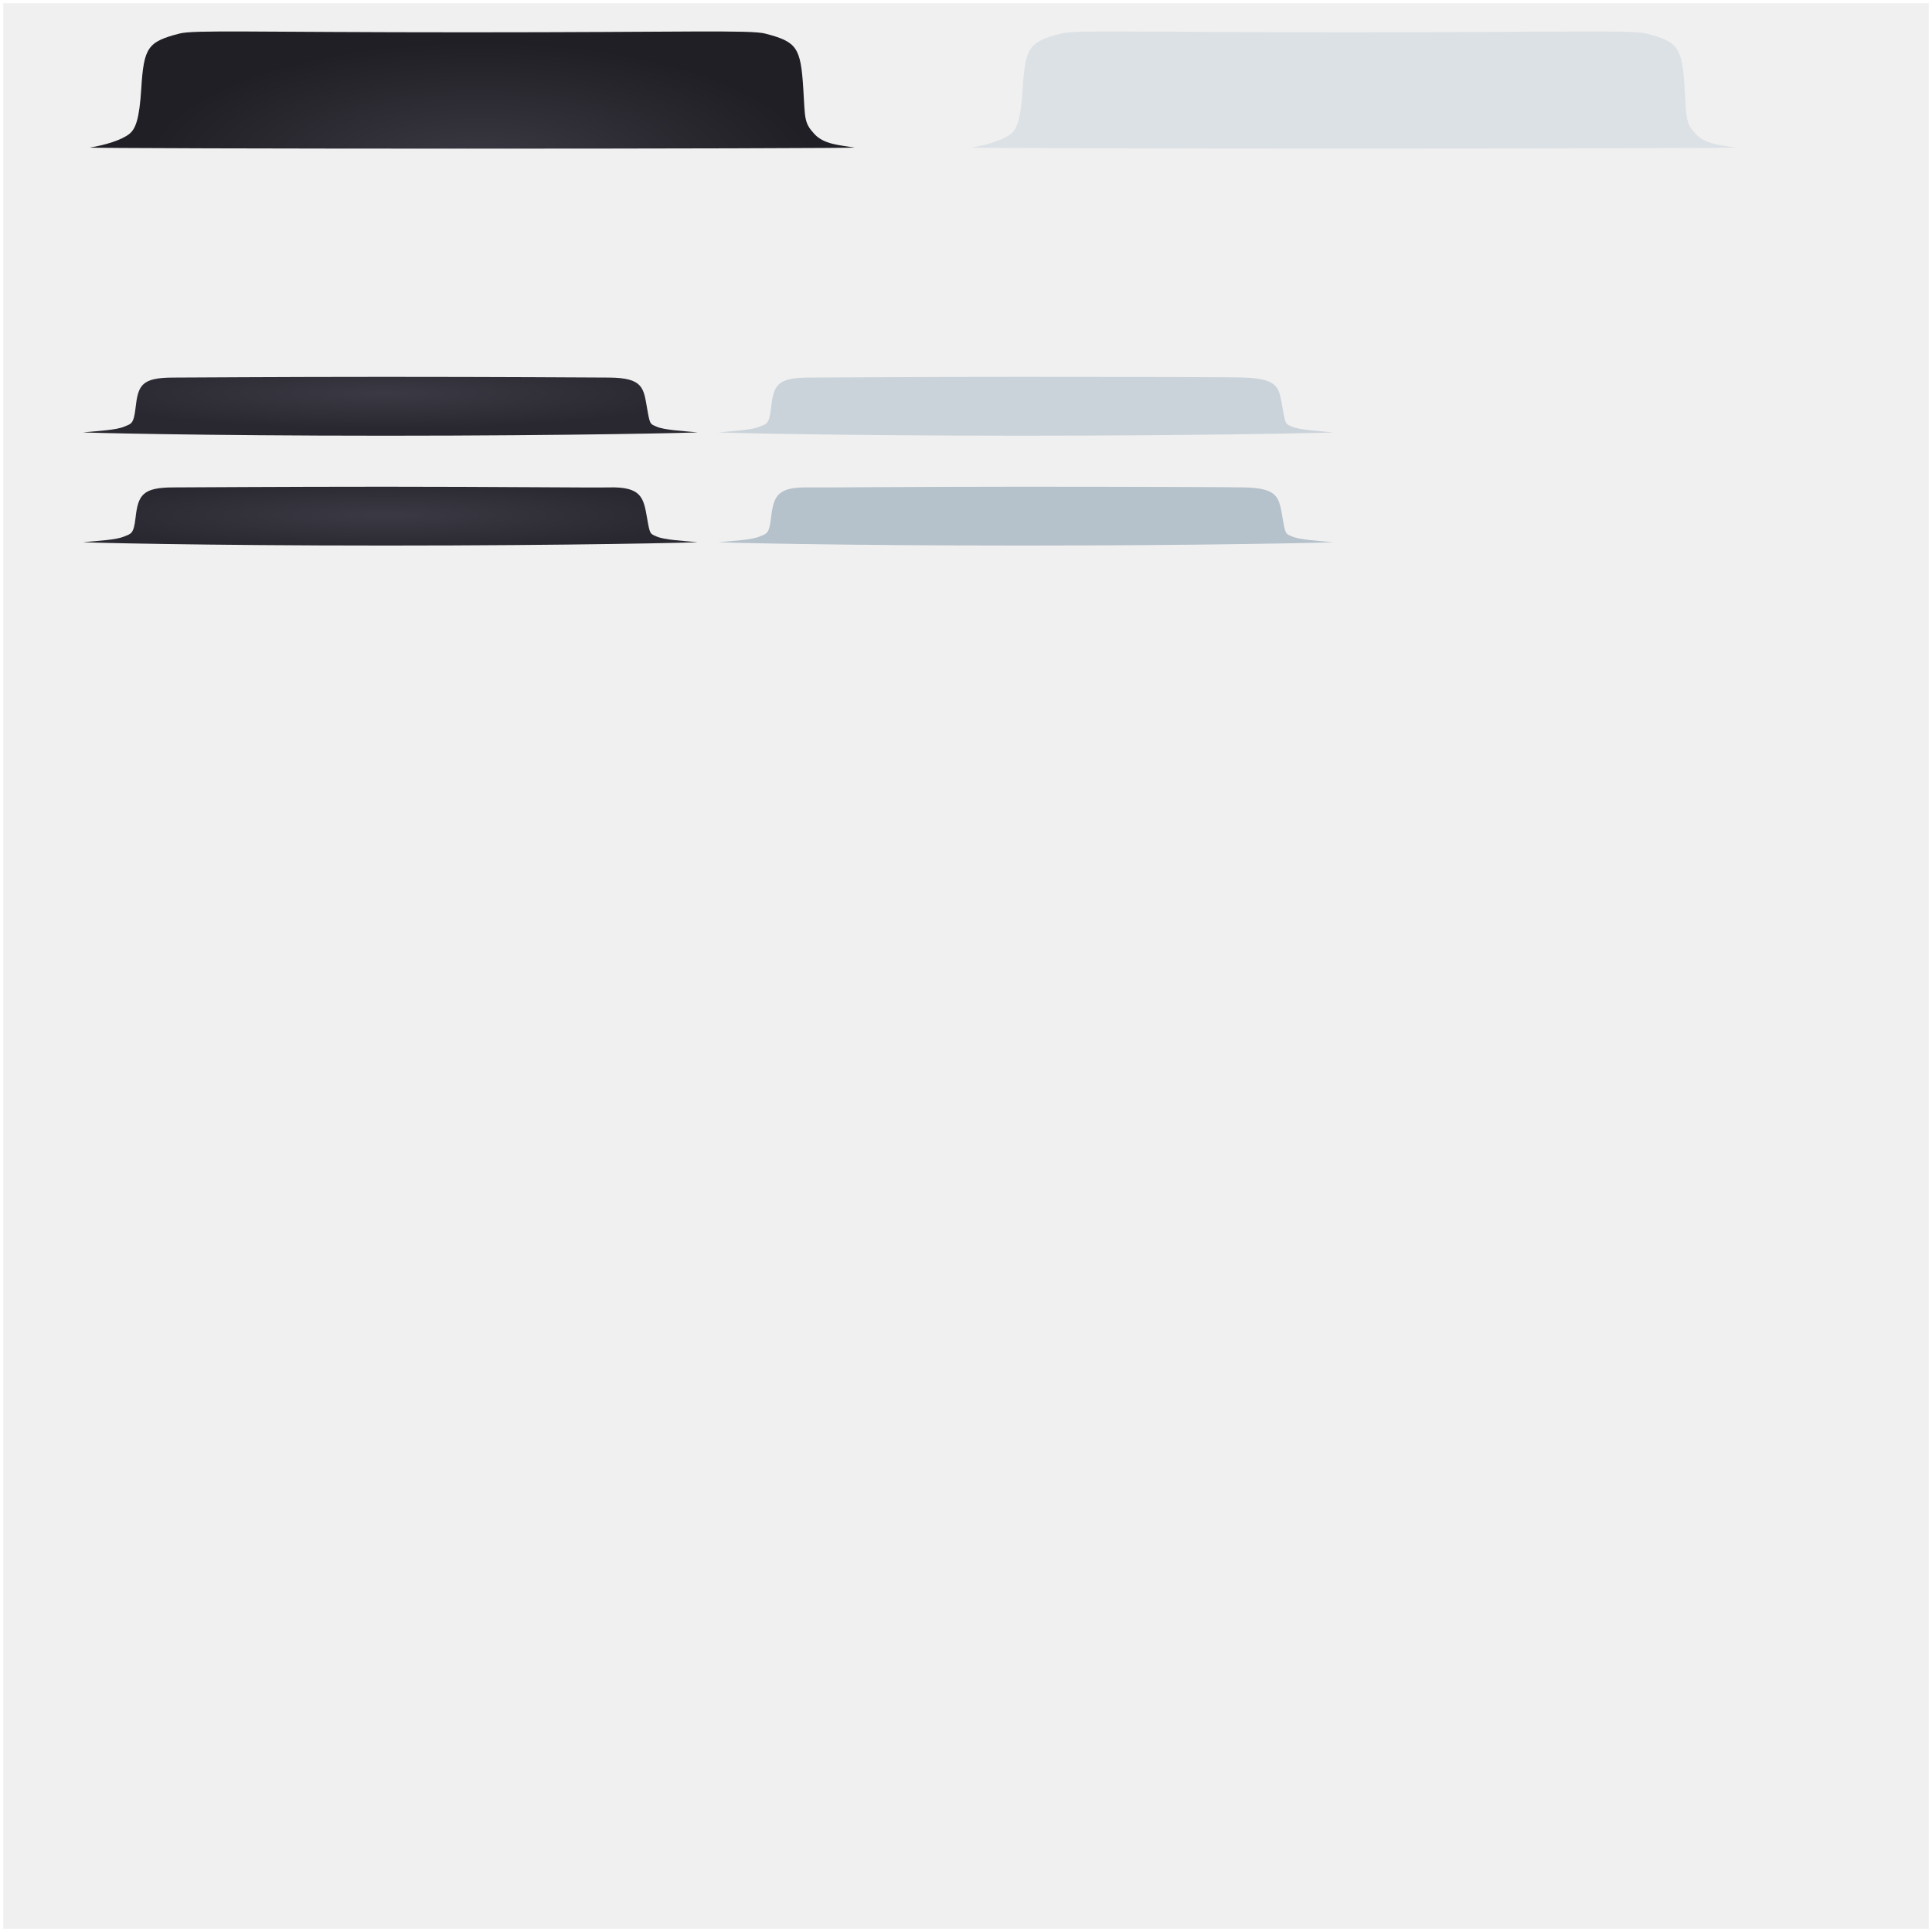
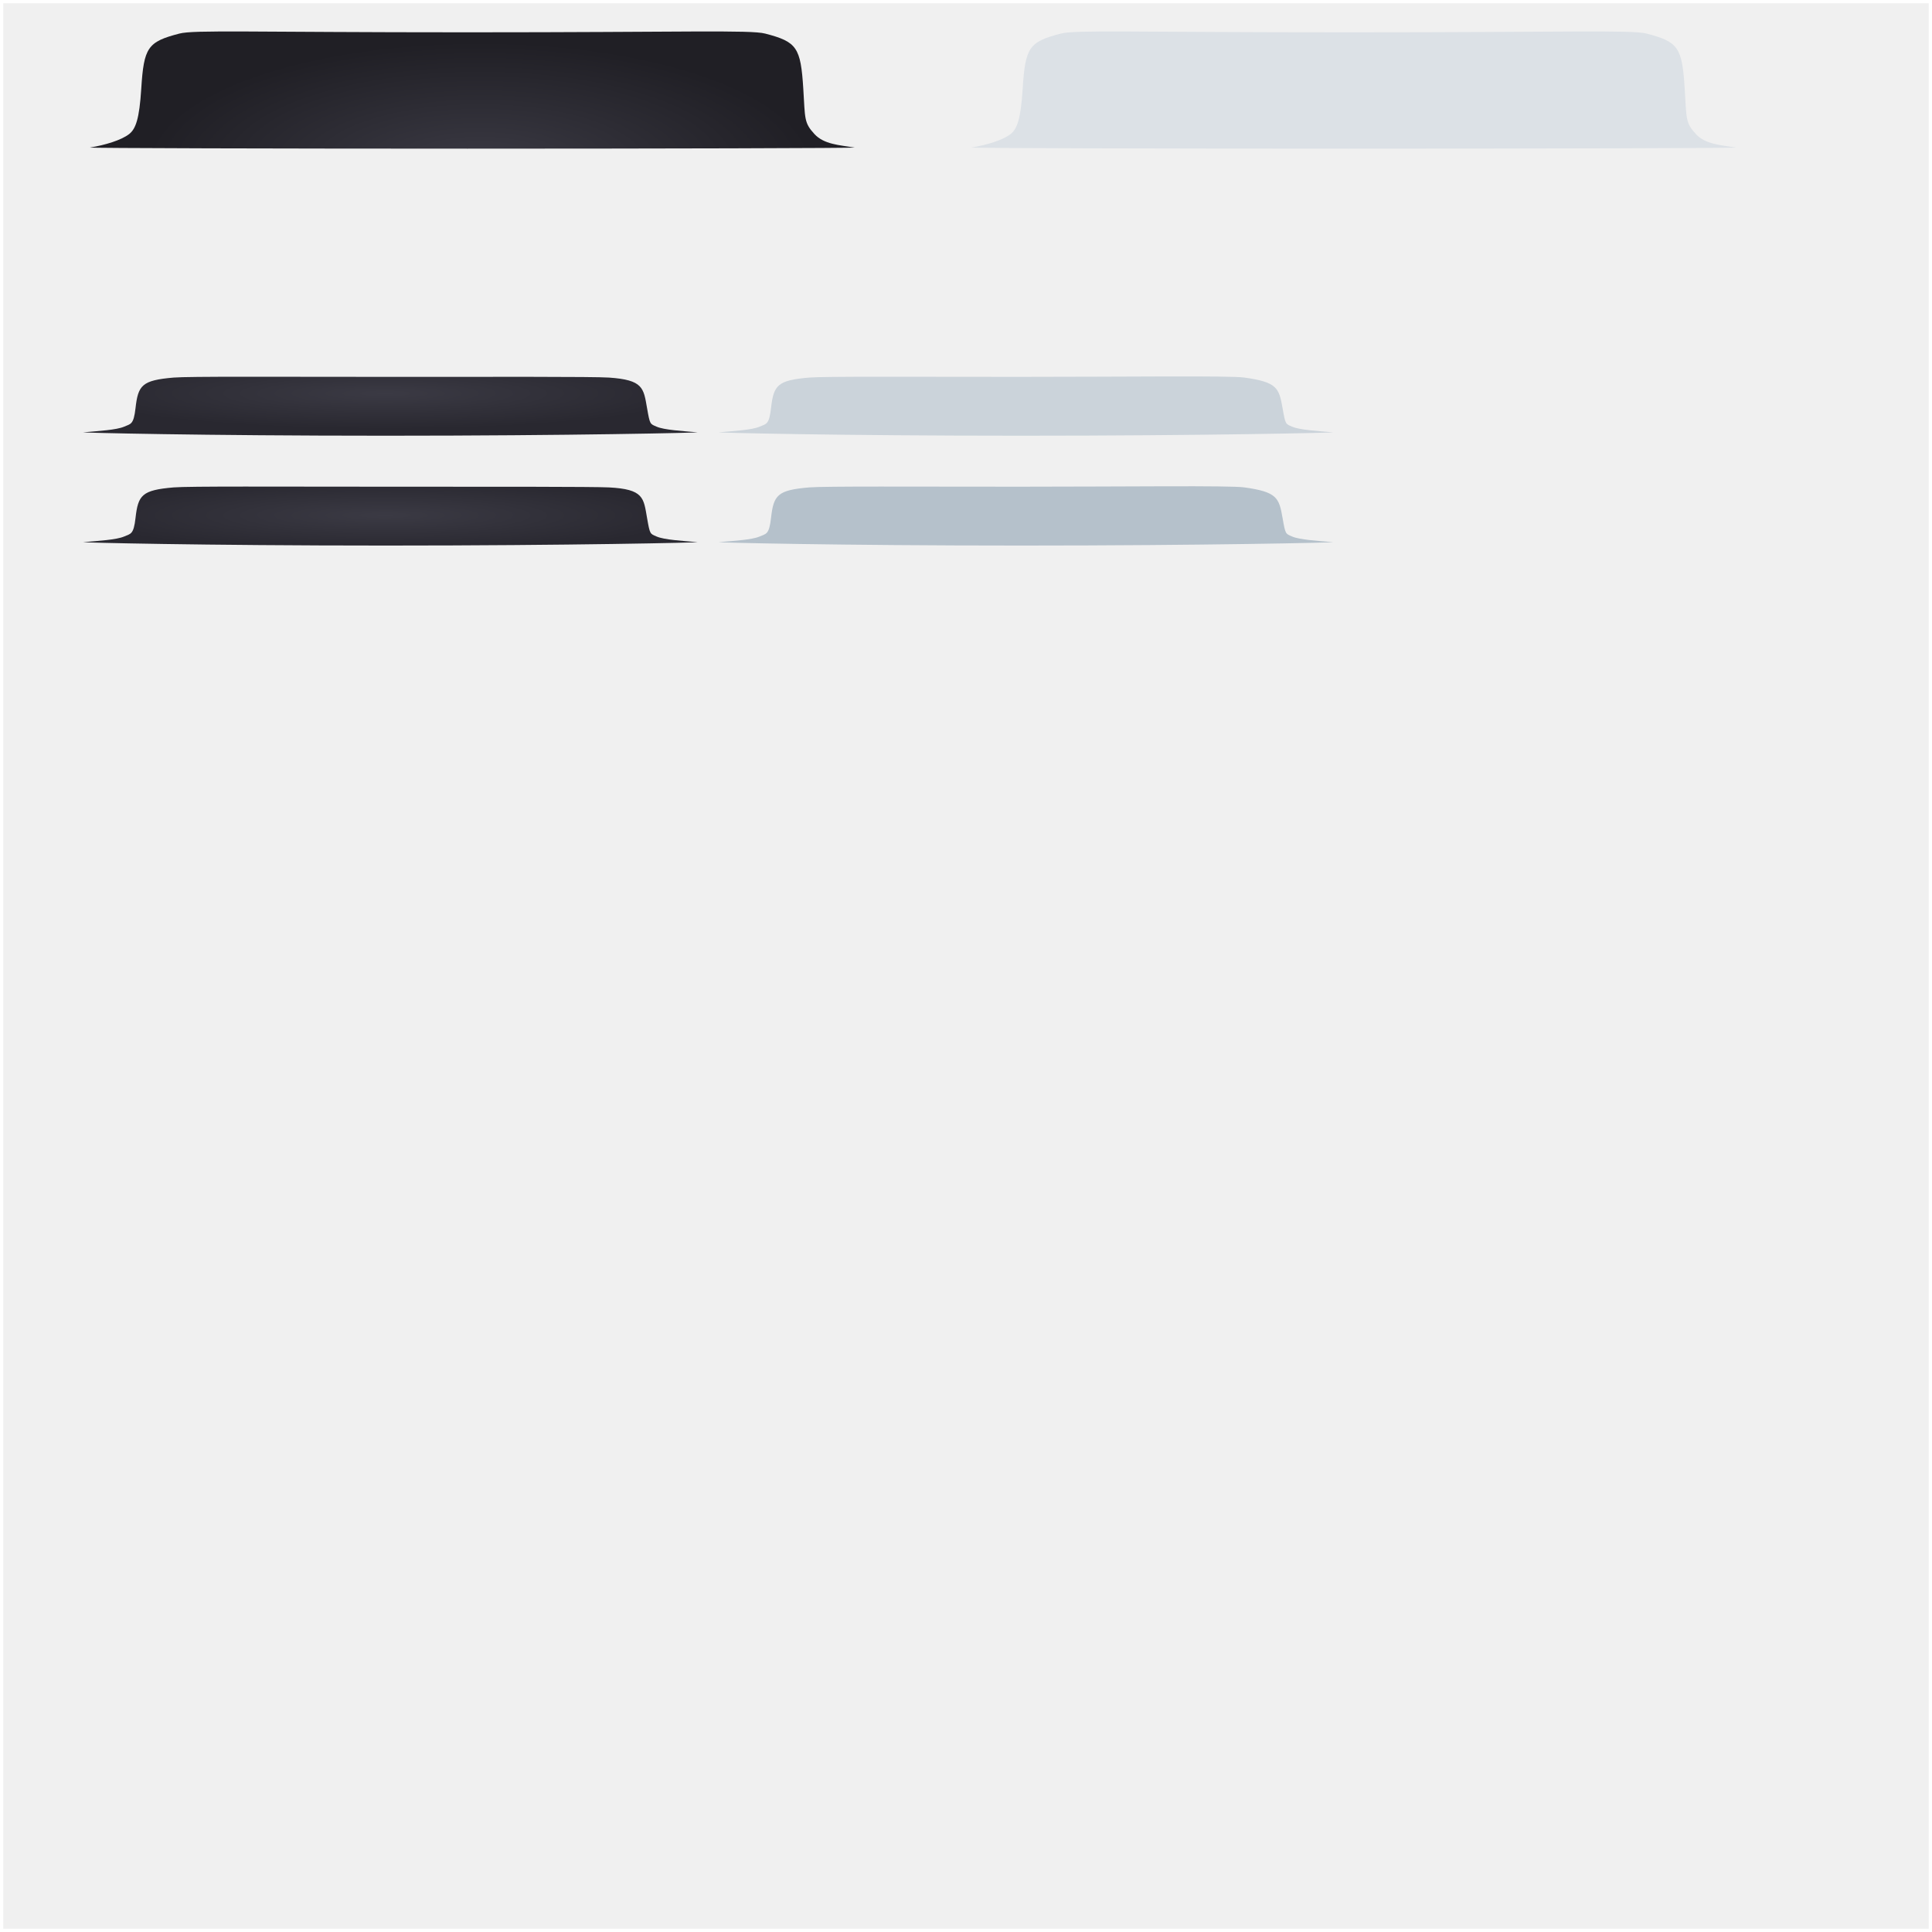
<svg xmlns="http://www.w3.org/2000/svg" xmlns:xlink="http://www.w3.org/1999/xlink" width="600px" height="600px" viewBox="0 0 600 600" version="1.1" id="svg2">
  <defs id="defs8">
    <linearGradient id="linearGradient4233" y2="100%" x2="50%" y1="1.309%" x1="50%">
      <stop id="stop4235" offset="0%" stop-color="#3B3A44" style="stop-color:#2a2931;stop-opacity:0" />
      <stop id="stop4237" offset="100%" stop-color="#292830" />
    </linearGradient>
    <linearGradient x1="50%" y1="1.309%" x2="50%" y2="100%" id="linearGradient4422-9-6-4">
      <stop style="stop-color:#3b3a44;stop-opacity:1" stop-color="#3B3A44" offset="0%" id="stop4250" />
      <stop stop-color="#292830" offset="100%" id="stop4252" />
    </linearGradient>
    <linearGradient id="linearGradient4422-9-6" y2="100%" x2="50%" y1="1.309%" x1="50%">
      <stop id="stop4579" offset="0%" stop-color="#3B3A44" style="stop-color:#3b3a44;stop-opacity:1" />
      <stop id="stop4581" offset="100%" stop-color="#292830" />
    </linearGradient>
    <linearGradient x1="50%" y1="1.309%" x2="50%" y2="100%" id="linearGradient4422-9">
      <stop style="stop-color:#3b3a44;stop-opacity:1" stop-color="#3B3A44" offset="0%" id="stop4573" />
      <stop stop-color="#292830" offset="100%" id="stop4575" style="stop-color:#201f25;stop-opacity:1" />
    </linearGradient>
    <linearGradient id="linearGradient-5-5" y2="100%" x2="50%" y1="0%" x1="50%">
      <stop id="stop4466" offset="0%" stop-color="#63C9EF" />
      <stop id="stop4468" offset="100%" stop-color="#3498DA" />
    </linearGradient>
    <linearGradient x1="50%" y1="1.309%" x2="50%" y2="100%" id="linearGradient4513">
      <stop style="stop-color:#3b3a44;stop-opacity:1" stop-color="#3B3A44" offset="0%" id="stop4515" />
      <stop stop-color="#292830" offset="100%" id="stop4517" />
    </linearGradient>
    <linearGradient id="linearGradient4422" y2="100%" x2="50%" y1="1.309%" x1="50%">
      <stop id="stop4424" offset="0%" stop-color="#3B3A44" style="stop-color:#3b3a44;stop-opacity:1" />
      <stop id="stop4426" offset="100%" stop-color="#292830" />
    </linearGradient>
    <rect id="path-1" x="0" y="0" width="600" height="600" />
    <mask id="mask-2" maskContentUnits="userSpaceOnUse" maskUnits="objectBoundingBox" x="0" y="0" width="600" height="600" fill="white">
      <use xlink:href="#path-1" id="use12" />
    </mask>
    <linearGradient x1="50%" y1="0%" x2="50%" y2="100%" id="linearGradient-3">
      <stop stop-color="#F98547" offset="0%" id="stop15" />
      <stop stop-color="#EF4D22" offset="100%" id="stop17" />
    </linearGradient>
    <linearGradient x1="50%" y1="100%" x2="50%" y2="0%" id="linearGradient-4">
      <stop stop-color="#BDC0CD" offset="0%" id="stop20" />
      <stop stop-color="#FFFFFF" offset="100%" id="stop22" />
    </linearGradient>
    <linearGradient x1="50%" y1="0%" x2="50%" y2="100%" id="linearGradient-5">
      <stop stop-color="#63C9EF" offset="0%" id="stop25" />
      <stop stop-color="#3498DA" offset="100%" id="stop27" />
    </linearGradient>
    <linearGradient x1="50%" y1="1.309%" x2="50%" y2="100%" id="linearGradient-6">
      <stop stop-color="#3B3A44" offset="0%" id="stop30" />
      <stop stop-color="#292830" offset="100%" id="stop32" />
    </linearGradient>
    <linearGradient x1="12" y1="0" x2="12" y2="24" id="linearGradient-7" gradientUnits="userSpaceOnUse">
      <stop stop-color="#6D92C9" offset="0%" id="stop35" />
      <stop stop-color="#3B5998" offset="100%" id="stop37" />
    </linearGradient>
    <linearGradient x1="12" y1="0" x2="12" y2="24" id="linearGradient-8" gradientUnits="userSpaceOnUse">
      <stop stop-color="#8ED6F8" offset="0%" id="stop40" />
      <stop stop-color="#55ACEE" offset="100%" id="stop42" />
    </linearGradient>
    <linearGradient x1="12" y1="-2" x2="12" y2="26" id="linearGradient-9" gradientUnits="userSpaceOnUse">
      <stop stop-color="#F5515F" offset="0%" id="stop45" />
      <stop stop-color="#9F031B" offset="100%" id="stop47" />
    </linearGradient>
    <circle id="path-10" cx="12" cy="12" r="12" />
    <mask id="mask-11" maskContentUnits="userSpaceOnUse" maskUnits="objectBoundingBox" x="0" y="0" width="24" height="24" fill="white">
      <use xlink:href="#path-10" id="use51" />
    </mask>
    <linearGradient x1="50%" y1="0%" x2="50%" y2="100%" id="linearGradient-12">
      <stop stop-color="#85D65A" offset="0%" id="stop54" />
      <stop stop-color="#4DAC2E" offset="100%" id="stop56" />
    </linearGradient>
    <rect id="path-13" x="0" y="20" width="16" height="16" rx="4" />
    <mask id="mask-14" maskContentUnits="userSpaceOnUse" maskUnits="objectBoundingBox" x="0" y="0" width="16" height="16" fill="white">
      <use xlink:href="#path-13" id="use60" />
    </mask>
    <filter style="color-interpolation-filters:sRGB;" id="filter4315">
      <feColorMatrix type="hueRotate" values="180" result="fbSourceGraphic" in="SourceGraphic" id="feColorMatrix4317" />
      <feColorMatrix values="1 0 0 0 0 0 1 0 0 0 0 0 1 0 0 -0.212 -0.715 -0.072 1 0 " in="SourceGraphic" result="result1" id="feColorMatrix4319" />
      <feColorMatrix type="hueRotate" values="0" id="feColorMatrix4321" />
      <feColorMatrix values="1 0 0 0 0 0 1 0 0 0 0 0 1 0 0 0 0 0 1 0 " result="result3" id="feColorMatrix4323" />
      <feComposite in2="result3" result="result6" operator="atop" id="feComposite4325" />
      <feComposite in2="result6" operator="arithmetic" k2="0.5" k1="0.5" k3="0.5" in="result6" result="result4" id="feComposite4327" />
      <feBlend in2="fbSourceGraphic" mode="normal" result="result2" in="result4" id="feBlend4329" />
      <feComposite in2="result2" operator="arithmetic" k2="1" result="result5" id="feComposite4331" />
      <feComposite in2="SourceGraphic" operator="in" result="result5" id="feComposite4333" />
    </filter>
    <symbol viewBox="0 0 32 32" id="icon-phone">
      <path id="path4857" d="M22 20c-2 2-2 4-4 4s-4-2-6-4-4-4-4-6 2-2 4-4-4-8-6-8-6 6-6 6c0 4 4.109 12.109 8 16s12 8 16 8c0 0 6-4 6-6s-6-8-8-6z" class="path1" />
    </symbol>
    <symbol viewBox="0 0 32 32" id="icon-display">
      <path id="path4862" d="M0 2v20h32v-20h-32zM30 20h-28v-16h28v16zM21 24h-10l-1 4-2 2h16l-2-2z" class="path1" />
    </symbol>
    <symbol viewBox="0 0 32 32" id="icon-phone-8">
      <path id="path4883" d="M22 20c-2 2-2 4-4 4s-4-2-6-4-4-4-4-6 2-2 4-4-4-8-6-8-6 6-6 6c0 4 4.109 12.109 8 16s12 8 16 8c0 0 6-4 6-6s-6-8-8-6z" class="path1" />
    </symbol>
    <symbol viewBox="0 0 32 32" id="icon-display-5">
      <path id="path4888" d="M0 2v20h32v-20h-32zM30 20h-28v-16h28v16zM21 24h-10l-1 4-2 2h16l-2-2z" class="path1" />
    </symbol>
    <linearGradient xlink:href="#linearGradient4513" id="linearGradient4631" x1="139.461" y1="242.058" x2="156.688" y2="242.058" gradientUnits="userSpaceOnUse" />
    <linearGradient xlink:href="#linearGradient4513" id="linearGradient4689" x1="162.259" y1="239.784" x2="171.193" y2="239.784" gradientUnits="userSpaceOnUse" />
    <linearGradient xlink:href="#linearGradient4513" id="linearGradient4646" x1="162.259" y1="239.784" x2="171.193" y2="239.784" gradientUnits="userSpaceOnUse" />
    <linearGradient x1="0.5" y1="0" x2="0.5" y2="1" id="linearGradient-9-2">
      <stop stop-color="#F5515F" offset="0%" id="stop45-6" />
      <stop stop-color="#9F031B" offset="100%" id="stop47-2" />
    </linearGradient>
    <radialGradient xlink:href="#linearGradient-6" id="radialGradient4649" cx="119.641" cy="136.847" fx="119.641" fy="136.847" r="95.359" gradientTransform="matrix(1,0,0,0.1154082,0,106.389)" gradientUnits="userSpaceOnUse" />
    <radialGradient xlink:href="#linearGradient4422-9-6" id="radialGradient4649-5" cx="119.641" cy="169.207" fx="119.641" fy="169.207" r="95.359" gradientTransform="matrix(1,0,0,0.1154082,1.5000038e-6,140.5003)" gradientUnits="userSpaceOnUse" />
    <radialGradient xlink:href="#linearGradient4422-9" id="radialGradient4281" cx="149.418" cy="119.444" fx="149.418" fy="119.444" r="118.719" gradientTransform="matrix(0.8762028,0,0,0.327272,18.10796,12.71221)" gradientUnits="userSpaceOnUse" />
  </defs>
  <use id="Rectangle-6" mask="url(#mask-2)" xlink:href="#path-1" style="fill:none;fill-rule:evenodd;stroke:#ffffff;stroke-width:2" x="0" y="0" width="100%" height="100%" />
  <g style="overflow:hidden" id="g4874" />
  <g style="overflow:hidden" id="g4900" />
  <g id="g4467" />
  <text xml:space="preserve" style="font-style:normal;font-weight:normal;font-size:9.366px;line-height:125%;font-family:sans-serif;letter-spacing:0px;word-spacing:0px;fill:#ececec;fill-opacity:0.831;stroke:none;stroke-width:1px;stroke-linecap:butt;stroke-linejoin:miter;stroke-opacity:1" x="-357.274" y="264.51" id="text5051" transform="scale(1.092772,0.9151035)">
    <tspan id="tspan5053" x="-357.274" y="264.51" style="fill:#ececec;fill-opacity:0.831" />
  </text>
-   <path style="fill:url(#radialGradient4649);fill-opacity:1" d="m 25.899,134.26 c 4.665,-0.418 10.278,-0.719 12.67,-1.762 2.034,-0.887 2.932,-0.576 3.518,-5.752 0.807,-7.125 1.818,-9.486 11.826,-9.486 4.67,1.1e-4 32.481,-0.22 65.574,-0.22 33.163,0 64.967,0.189 69.637,0.22 10.631,0.07 10.731,3.222 11.826,9.486 0.896,5.13 0.909,4.864 2.943,5.752 2.392,1.043 8.005,1.344 12.67,1.762 1.193,0.107 -39.149,1.056 -96.789,1.056 -57.64,0 -95.068,-0.949 -93.875,-1.056 z" id="path5015-8-7-3" />
-   <path style="fill:url(#radialGradient4649-5);fill-opacity:1" d="m 25.899,168.371 c 4.665,-0.418 10.278,-0.719 12.67,-1.762 2.034,-0.887 2.932,-0.576 3.518,-5.752 0.807,-7.125 2.154,-9.486 11.826,-9.486 4.67,1.2e-4 32.481,-0.22 65.574,-0.22 33.163,0 64.969,0.343 69.637,0.22 10.127,-0.266 10.731,3.222 11.826,9.486 0.896,5.13 0.909,4.864 2.943,5.752 2.392,1.043 8.005,1.344 12.67,1.762 1.193,0.107 -39.149,1.056 -96.789,1.056 -57.64,0 -95.068,-0.949 -93.875,-1.056 z" id="path5015-8-7-3-7" />
-   <path style="fill:#cbd3da;fill-opacity:1" d="m 223.26,134.26 c 4.665,-0.418 10.278,-0.719 12.67,-1.762 2.034,-0.887 2.932,-0.576 3.518,-5.752 0.807,-7.125 1.818,-9.486 11.826,-9.486 4.67,1.1e-4 32.481,-0.22 65.574,-0.22 33.163,0 64.97,0.044 69.637,0.22 10.799,0.406 10.731,3.222 11.826,9.486 0.896,5.13 0.909,4.864 2.943,5.752 2.392,1.043 8.005,1.344 12.67,1.762 1.193,0.107 -39.149,1.056 -96.789,1.056 -57.64,0 -95.068,-0.949 -93.875,-1.056 z" id="path5015-8-7-3-9" />
-   <path style="fill:#b5c1cb;fill-opacity:1" d="m 223.26,168.371 c 4.665,-0.418 10.278,-0.719 12.67,-1.762 2.034,-0.887 2.932,-0.576 3.518,-5.752 0.807,-7.125 2.154,-9.654 11.826,-9.486 4.669,0.081 32.481,-0.22 65.574,-0.22 33.163,0 64.968,0.115 69.637,0.22 10.631,0.238 10.731,3.222 11.826,9.486 0.896,5.13 0.909,4.864 2.943,5.752 2.392,1.043 8.005,1.344 12.67,1.762 1.193,0.107 -39.149,1.056 -96.789,1.056 -57.64,0 -95.068,-0.949 -93.875,-1.056 z" id="path5015-8-7-3-9-4" />
+   <path style="fill:url(#radialGradient4649);fill-opacity:1" d="m 25.899,134.26 c 4.665,-0.418 10.278,-0.719 12.67,-1.762 2.034,-0.887 2.932,-0.576 3.518,-5.752 0.807,-7.125 1.986,-8.645 11.826,-9.486 4.653,-0.397 32.481,-0.22 65.574,-0.22 33.163,0 64.978,-0.1 69.637,0.22 10.641,0.73 10.731,3.222 11.826,9.486 0.896,5.13 0.909,4.864 2.943,5.752 2.392,1.043 8.005,1.344 12.67,1.762 1.193,0.107 -39.149,1.056 -96.789,1.056 -57.64,0 -95.068,-0.949 -93.875,-1.056 z" id="path5015-8-7-3" />
+   <path style="fill:url(#radialGradient4649-5);fill-opacity:1" d="m 25.899,168.371 c 4.665,-0.418 10.278,-0.719 12.67,-1.762 2.034,-0.887 2.932,-0.576 3.518,-5.752 0.807,-7.125 1.986,-8.645 11.826,-9.486 4.653,-0.397 32.481,-0.22 65.574,-0.22 33.163,0 64.973,-0.021 69.637,0.22 10.812,0.558 10.731,3.222 11.826,9.486 0.896,5.13 0.909,4.864 2.943,5.752 2.392,1.043 8.005,1.344 12.67,1.762 1.193,0.107 -39.149,1.056 -96.789,1.056 -57.64,0 -95.068,-0.949 -93.875,-1.056 z" id="path5015-8-7-3-7" />
+   <path style="fill:#cbd3da;fill-opacity:1" d="m 223.26,134.26 c 4.665,-0.418 10.278,-0.719 12.67,-1.762 2.034,-0.887 2.932,-0.576 3.518,-5.752 0.807,-7.125 1.986,-8.645 11.826,-9.486 4.653,-0.397 32.481,-0.22 65.574,-0.22 33.163,0 65.012,-0.426 69.637,0.22 10.127,1.415 10.731,3.222 11.826,9.486 0.896,5.13 0.909,4.864 2.943,5.752 2.392,1.043 8.005,1.344 12.67,1.762 1.193,0.107 -39.149,1.056 -96.789,1.056 -57.64,0 -95.068,-0.949 -93.875,-1.056 z" id="path5015-8-7-3-9" />
+   <path style="fill:#b5c1cb;fill-opacity:1" d="m 223.26,168.371 c 4.665,-0.418 10.278,-0.719 12.67,-1.762 2.034,-0.887 2.932,-0.576 3.518,-5.752 0.807,-7.125 1.986,-8.645 11.826,-9.486 4.653,-0.397 32.481,-0.22 65.574,-0.22 33.163,0 65.012,-0.426 69.637,0.22 10.127,1.415 10.731,3.222 11.826,9.486 0.896,5.13 0.909,4.864 2.943,5.752 2.392,1.043 8.005,1.344 12.67,1.762 1.193,0.107 -39.149,1.056 -96.789,1.056 -57.64,0 -95.068,-0.949 -93.875,-1.056 z" id="path5015-8-7-3-9-4" />
  <path style="opacity:1;fill:url(#radialGradient4281);fill-opacity:1" d="m 27.967,45.817 c 4.665,-0.756 9.759,-2.305 12.151,-4.19 2.034,-1.603 3.163,-4.707 3.749,-14.057 0.807,-12.873 1.986,-14.582 11.826,-17.138 4.622,-1.201 21.946,-0.397 89.491,-0.397 67.544,0 87.838,-0.804 92.46,0.397 9.84,2.556 11.019,4.265 11.826,17.138 0.586,9.35 0.193,10.505 3.46,14.057 2.962,3.221 7.776,3.434 12.441,4.19 1.193,0.193 -62.547,0.351 -120.187,0.351 -57.64,0 -118.409,-0.158 -117.217,-0.351 z" id="path5015-8-7-0" />
  <path style="opacity:1;fill:#dce1e6;fill-opacity:1" d="m 301.701,45.817 c 4.665,-0.756 9.759,-2.305 12.151,-4.19 2.034,-1.603 3.163,-4.707 3.749,-14.057 0.807,-12.873 1.986,-14.582 11.826,-17.138 4.622,-1.201 21.946,-0.397 89.491,-0.397 67.544,0 87.838,-0.804 92.46,0.397 9.84,2.556 11.019,4.265 11.826,17.138 0.586,9.35 0.193,10.505 3.46,14.057 2.962,3.221 7.776,3.434 12.441,4.19 1.193,0.193 -62.547,0.351 -120.187,0.351 -57.64,0 -118.409,-0.158 -117.217,-0.351 z" id="path5015-8-7-0-9" />
</svg>
